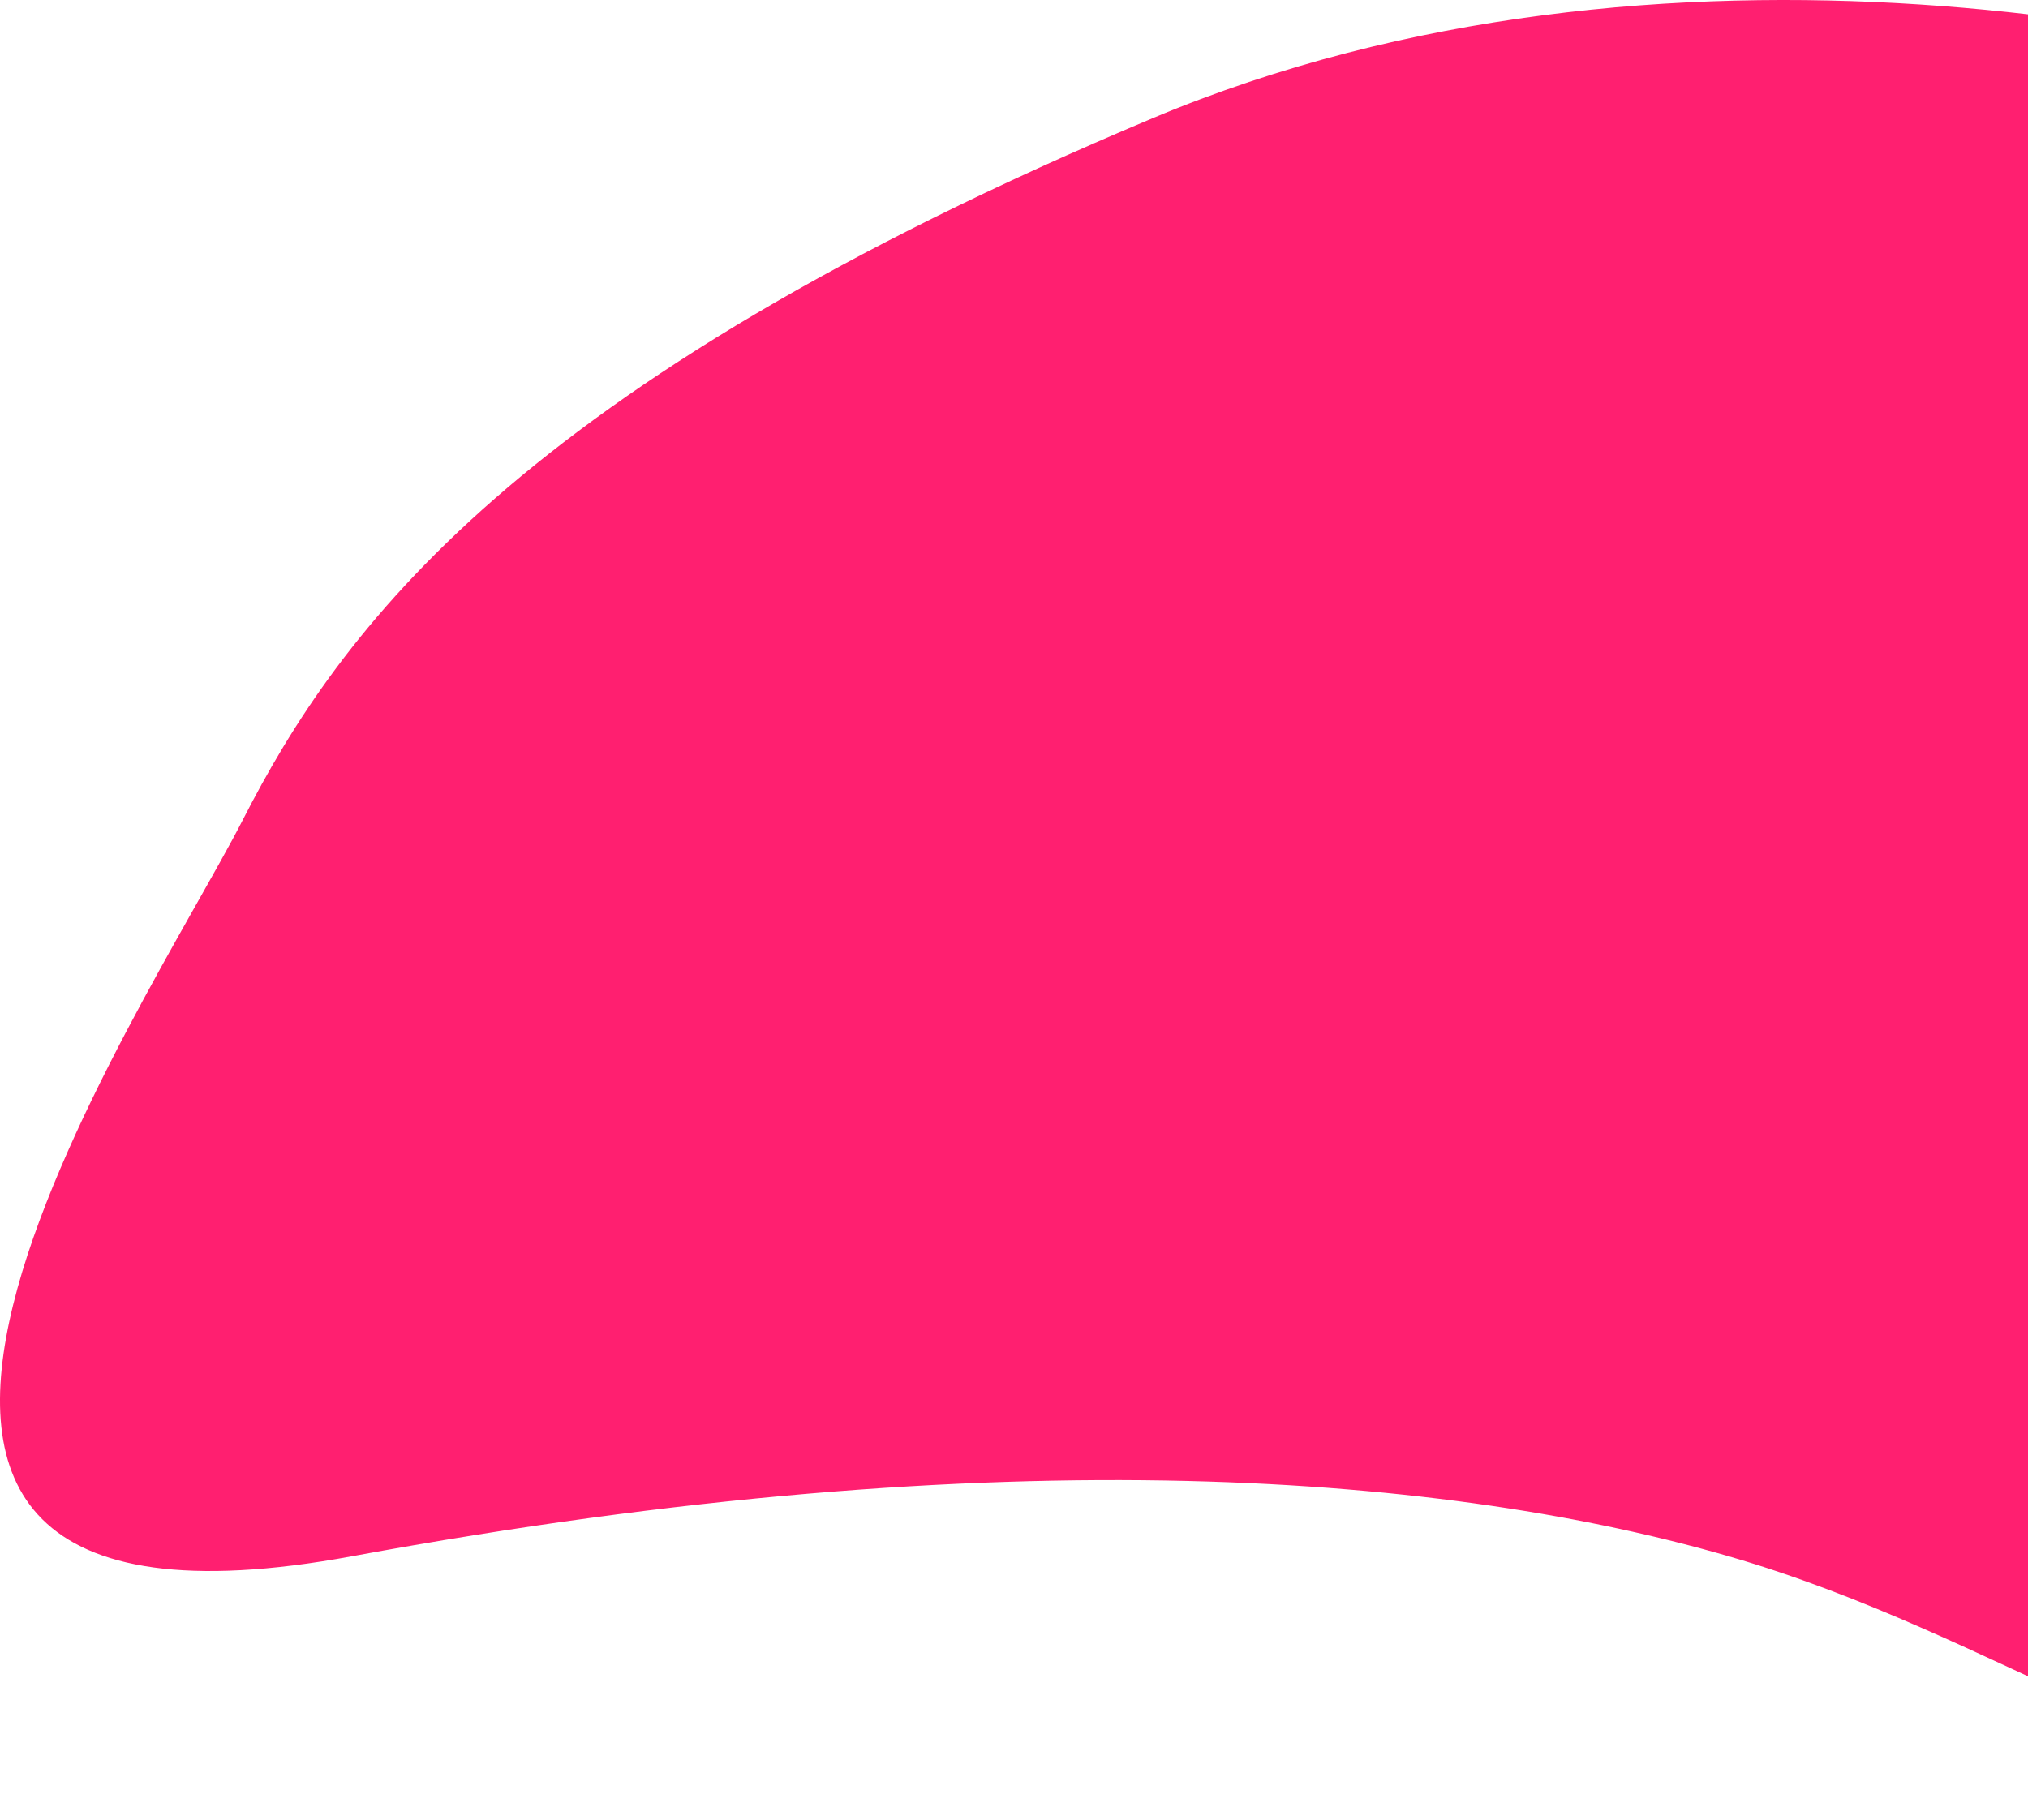
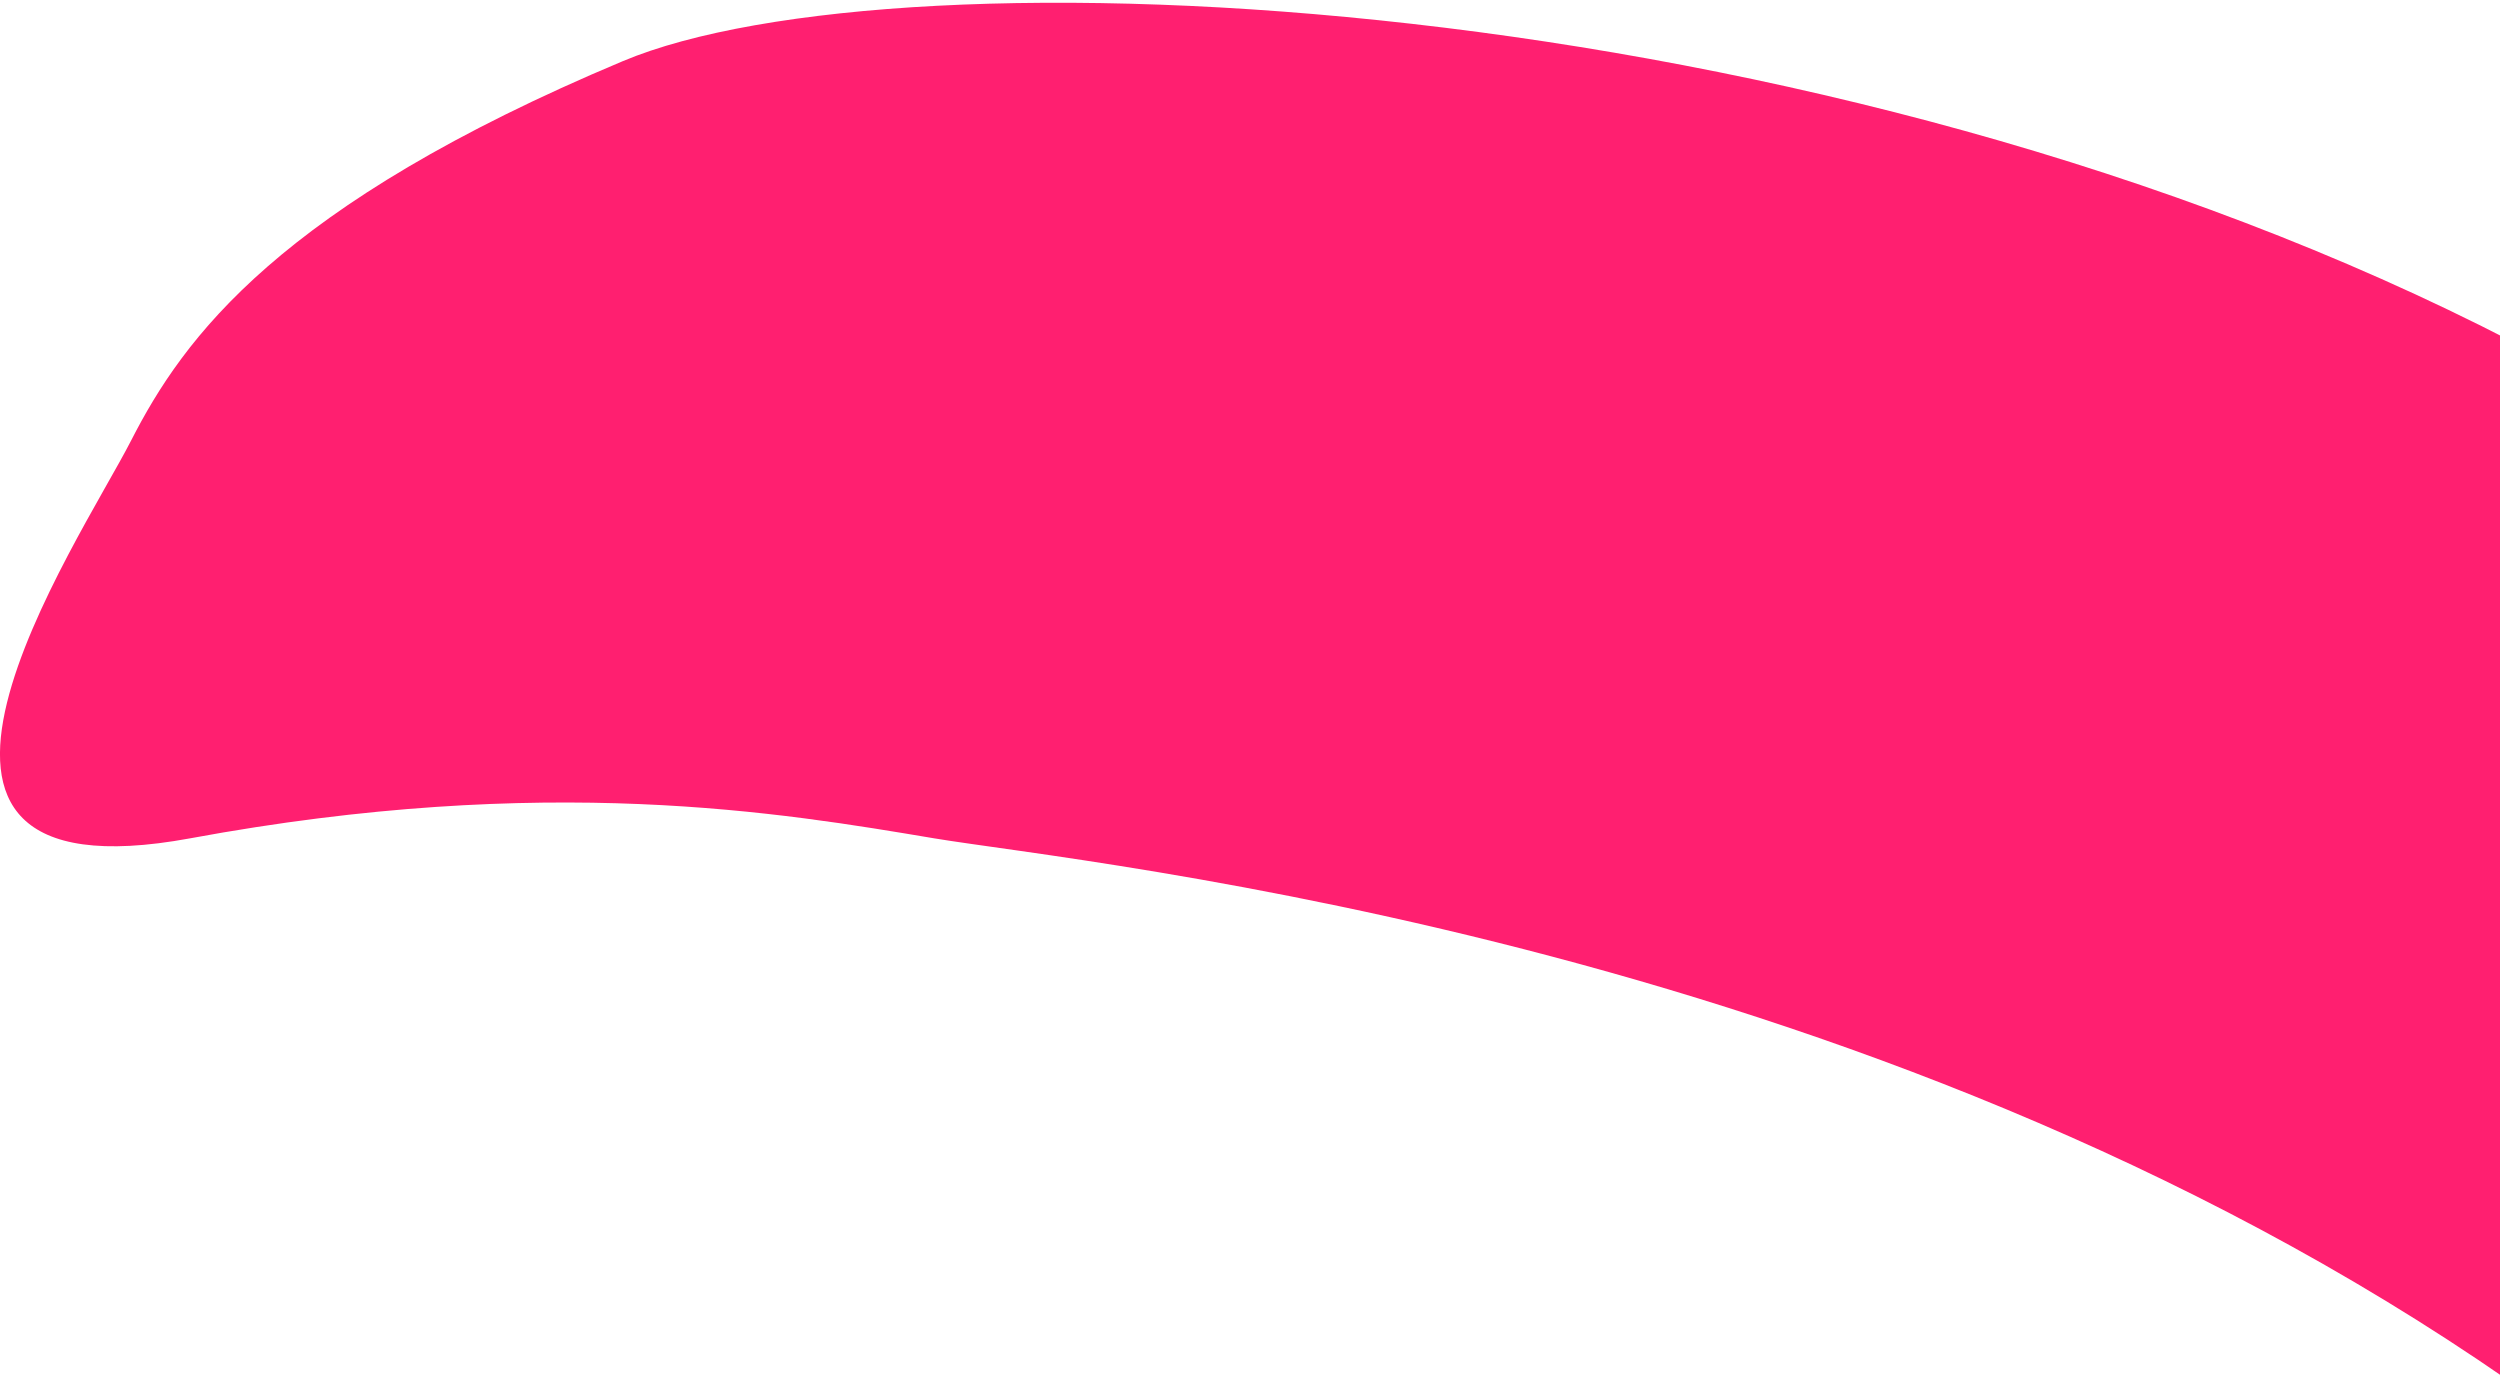
- <svg xmlns="http://www.w3.org/2000/svg" width="789" height="708" viewBox="0 0 789 708" fill="none">
-   <path d="M448.457 45.984C646.855 -37.297 874.209 11.283 963.087 45.984C999.243 269.413 1049.86 714.602 963.087 707.926C854.618 699.58 778.642 636.329 672.563 605.582C566.483 574.835 393.984 558.143 136.908 605.582C-120.168 653.02 56.632 392.987 94.381 319.194C132.13 245.401 200.46 150.085 448.457 45.984Z" fill="#FF1F70" />
+ <svg xmlns="http://www.w3.org/2000/svg" version="1.2" viewBox="0 0 1800 1000" width="1800" height="1000">
+   <style>.a{fill:#ff1f70}</style>
+   <path class="a" d="m448.5 44c198.4-83.3 862.1-55.9 1361.7 202.7 201 104.1 88.4 813.3 17.6 762.6-462.8-332.1-1045.8-387.4-1155.2-405.7-109-18.3-278.6-47.5-535.7 0-257.1 47.4-80.3-212.6-42.5-286.4 37.7-73.8 106.1-169.1 354.1-273.2z" />
</svg>
